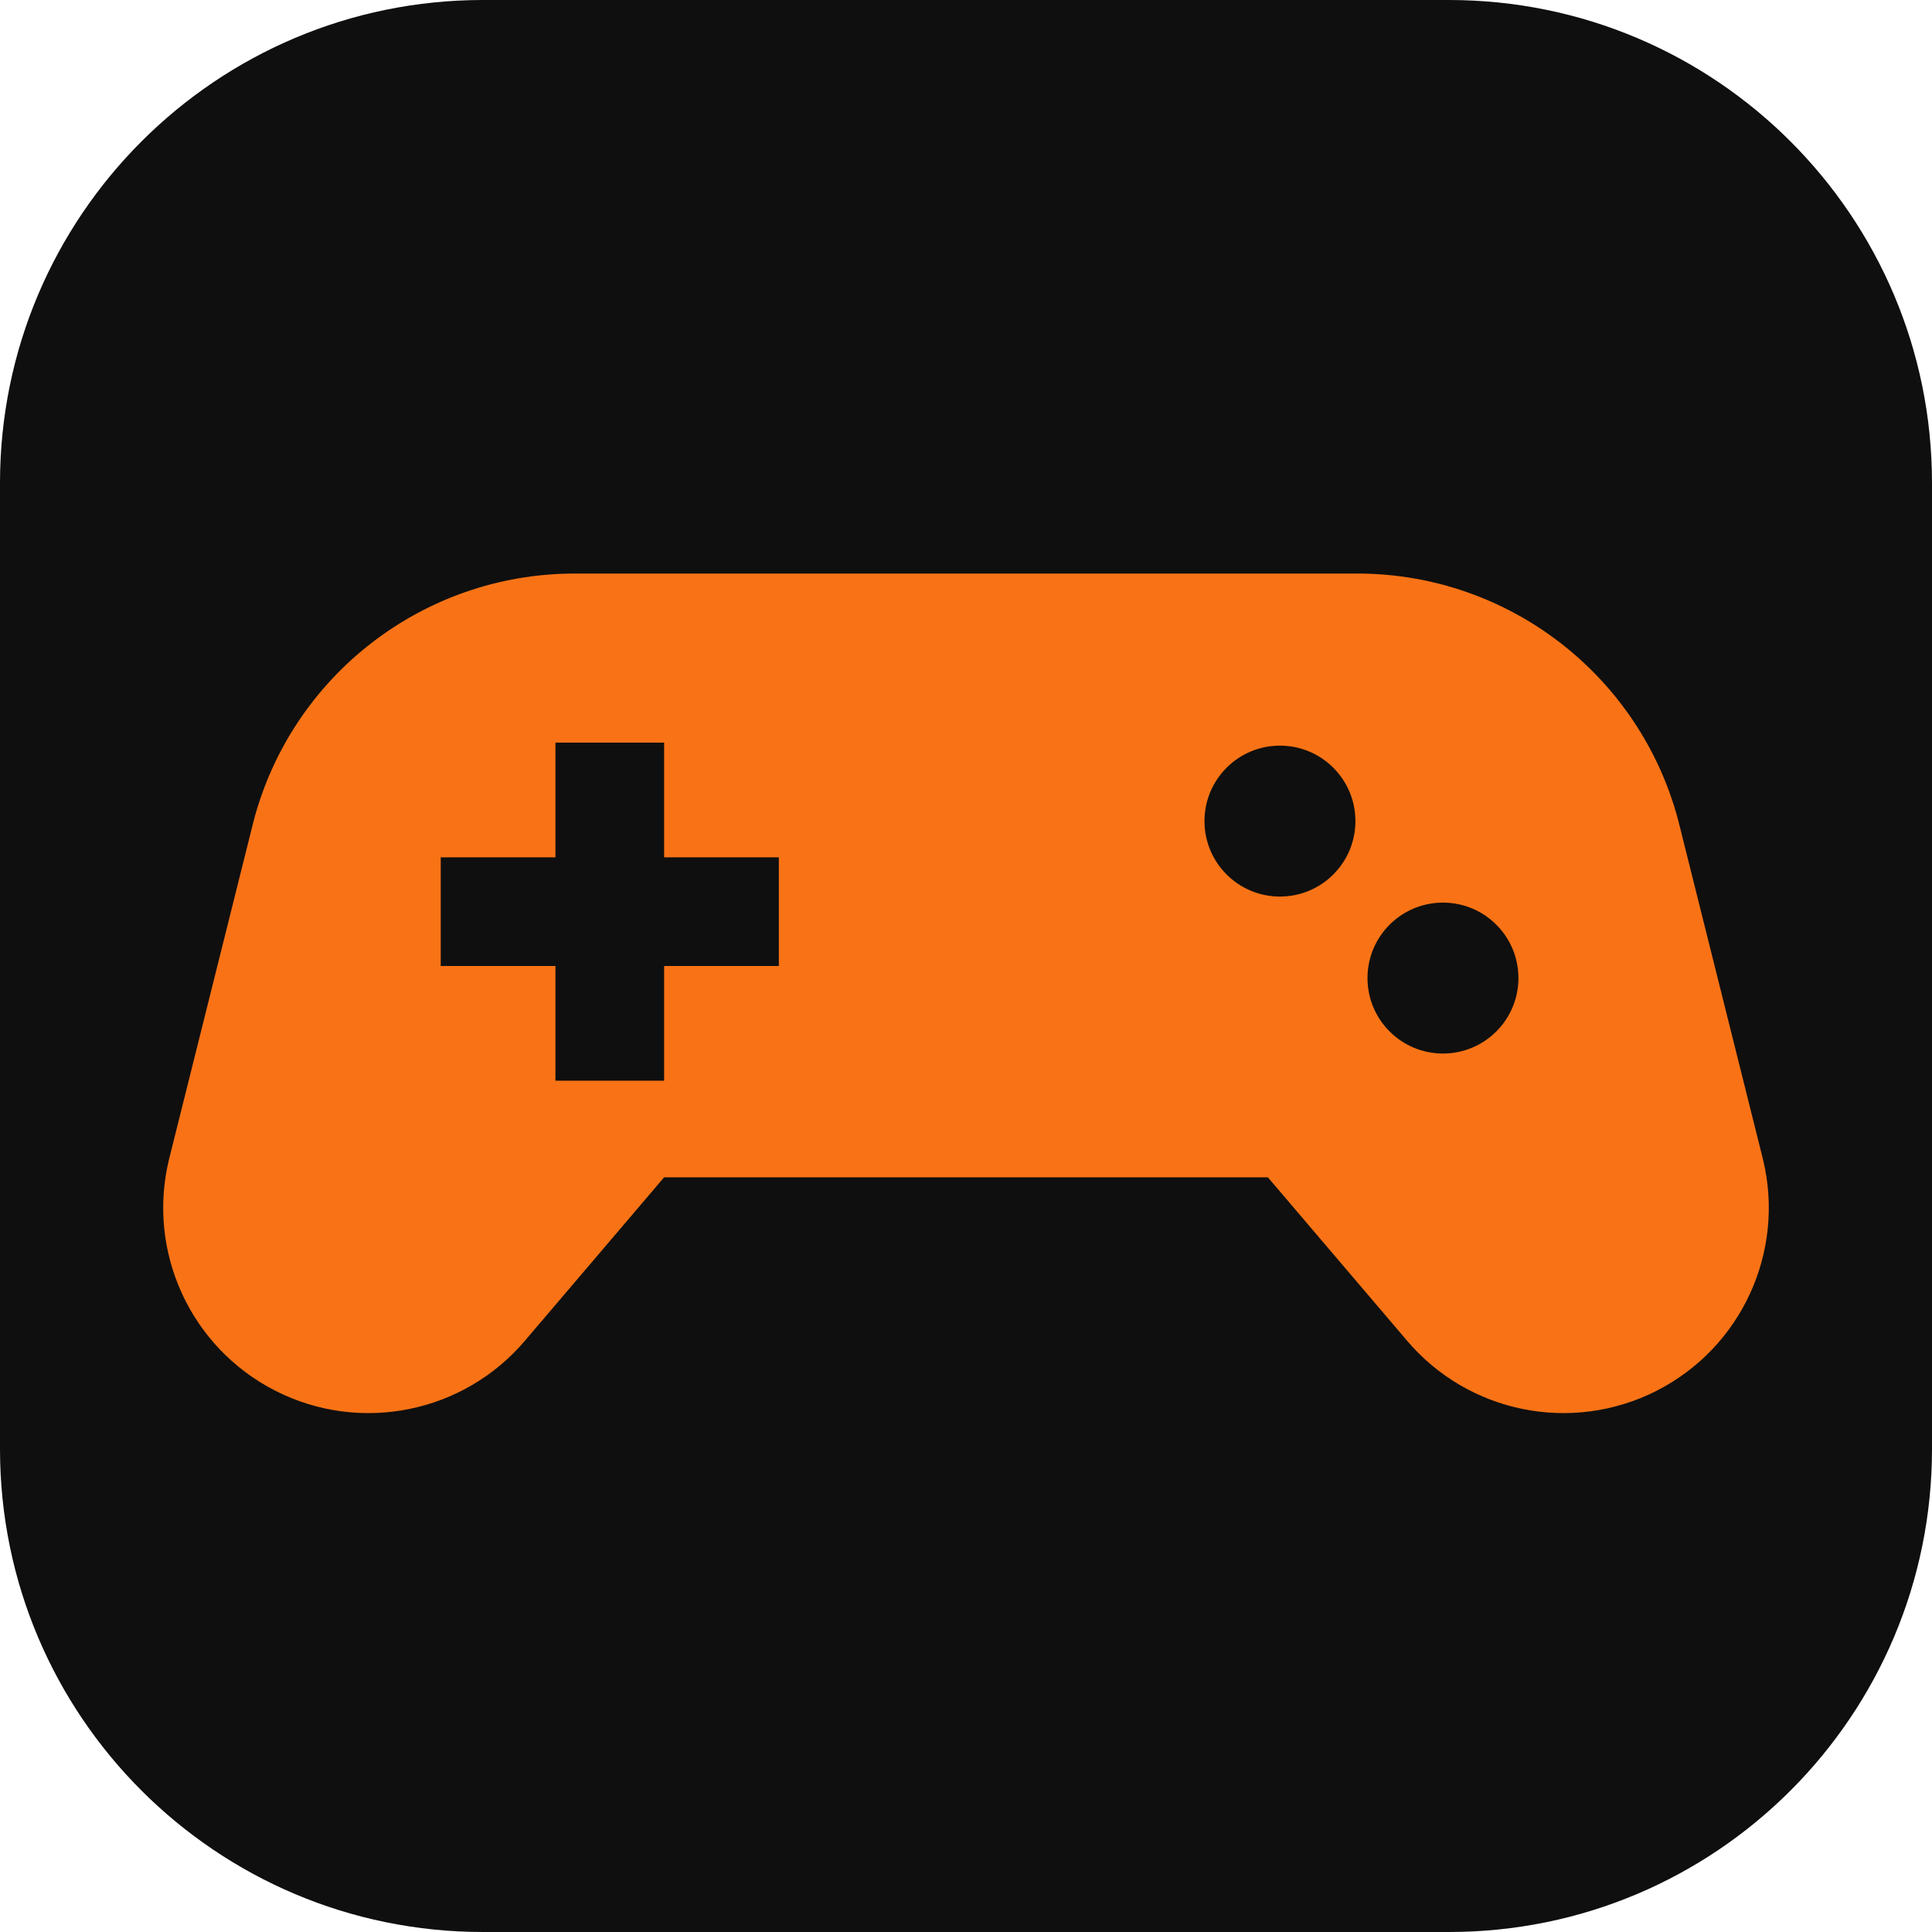
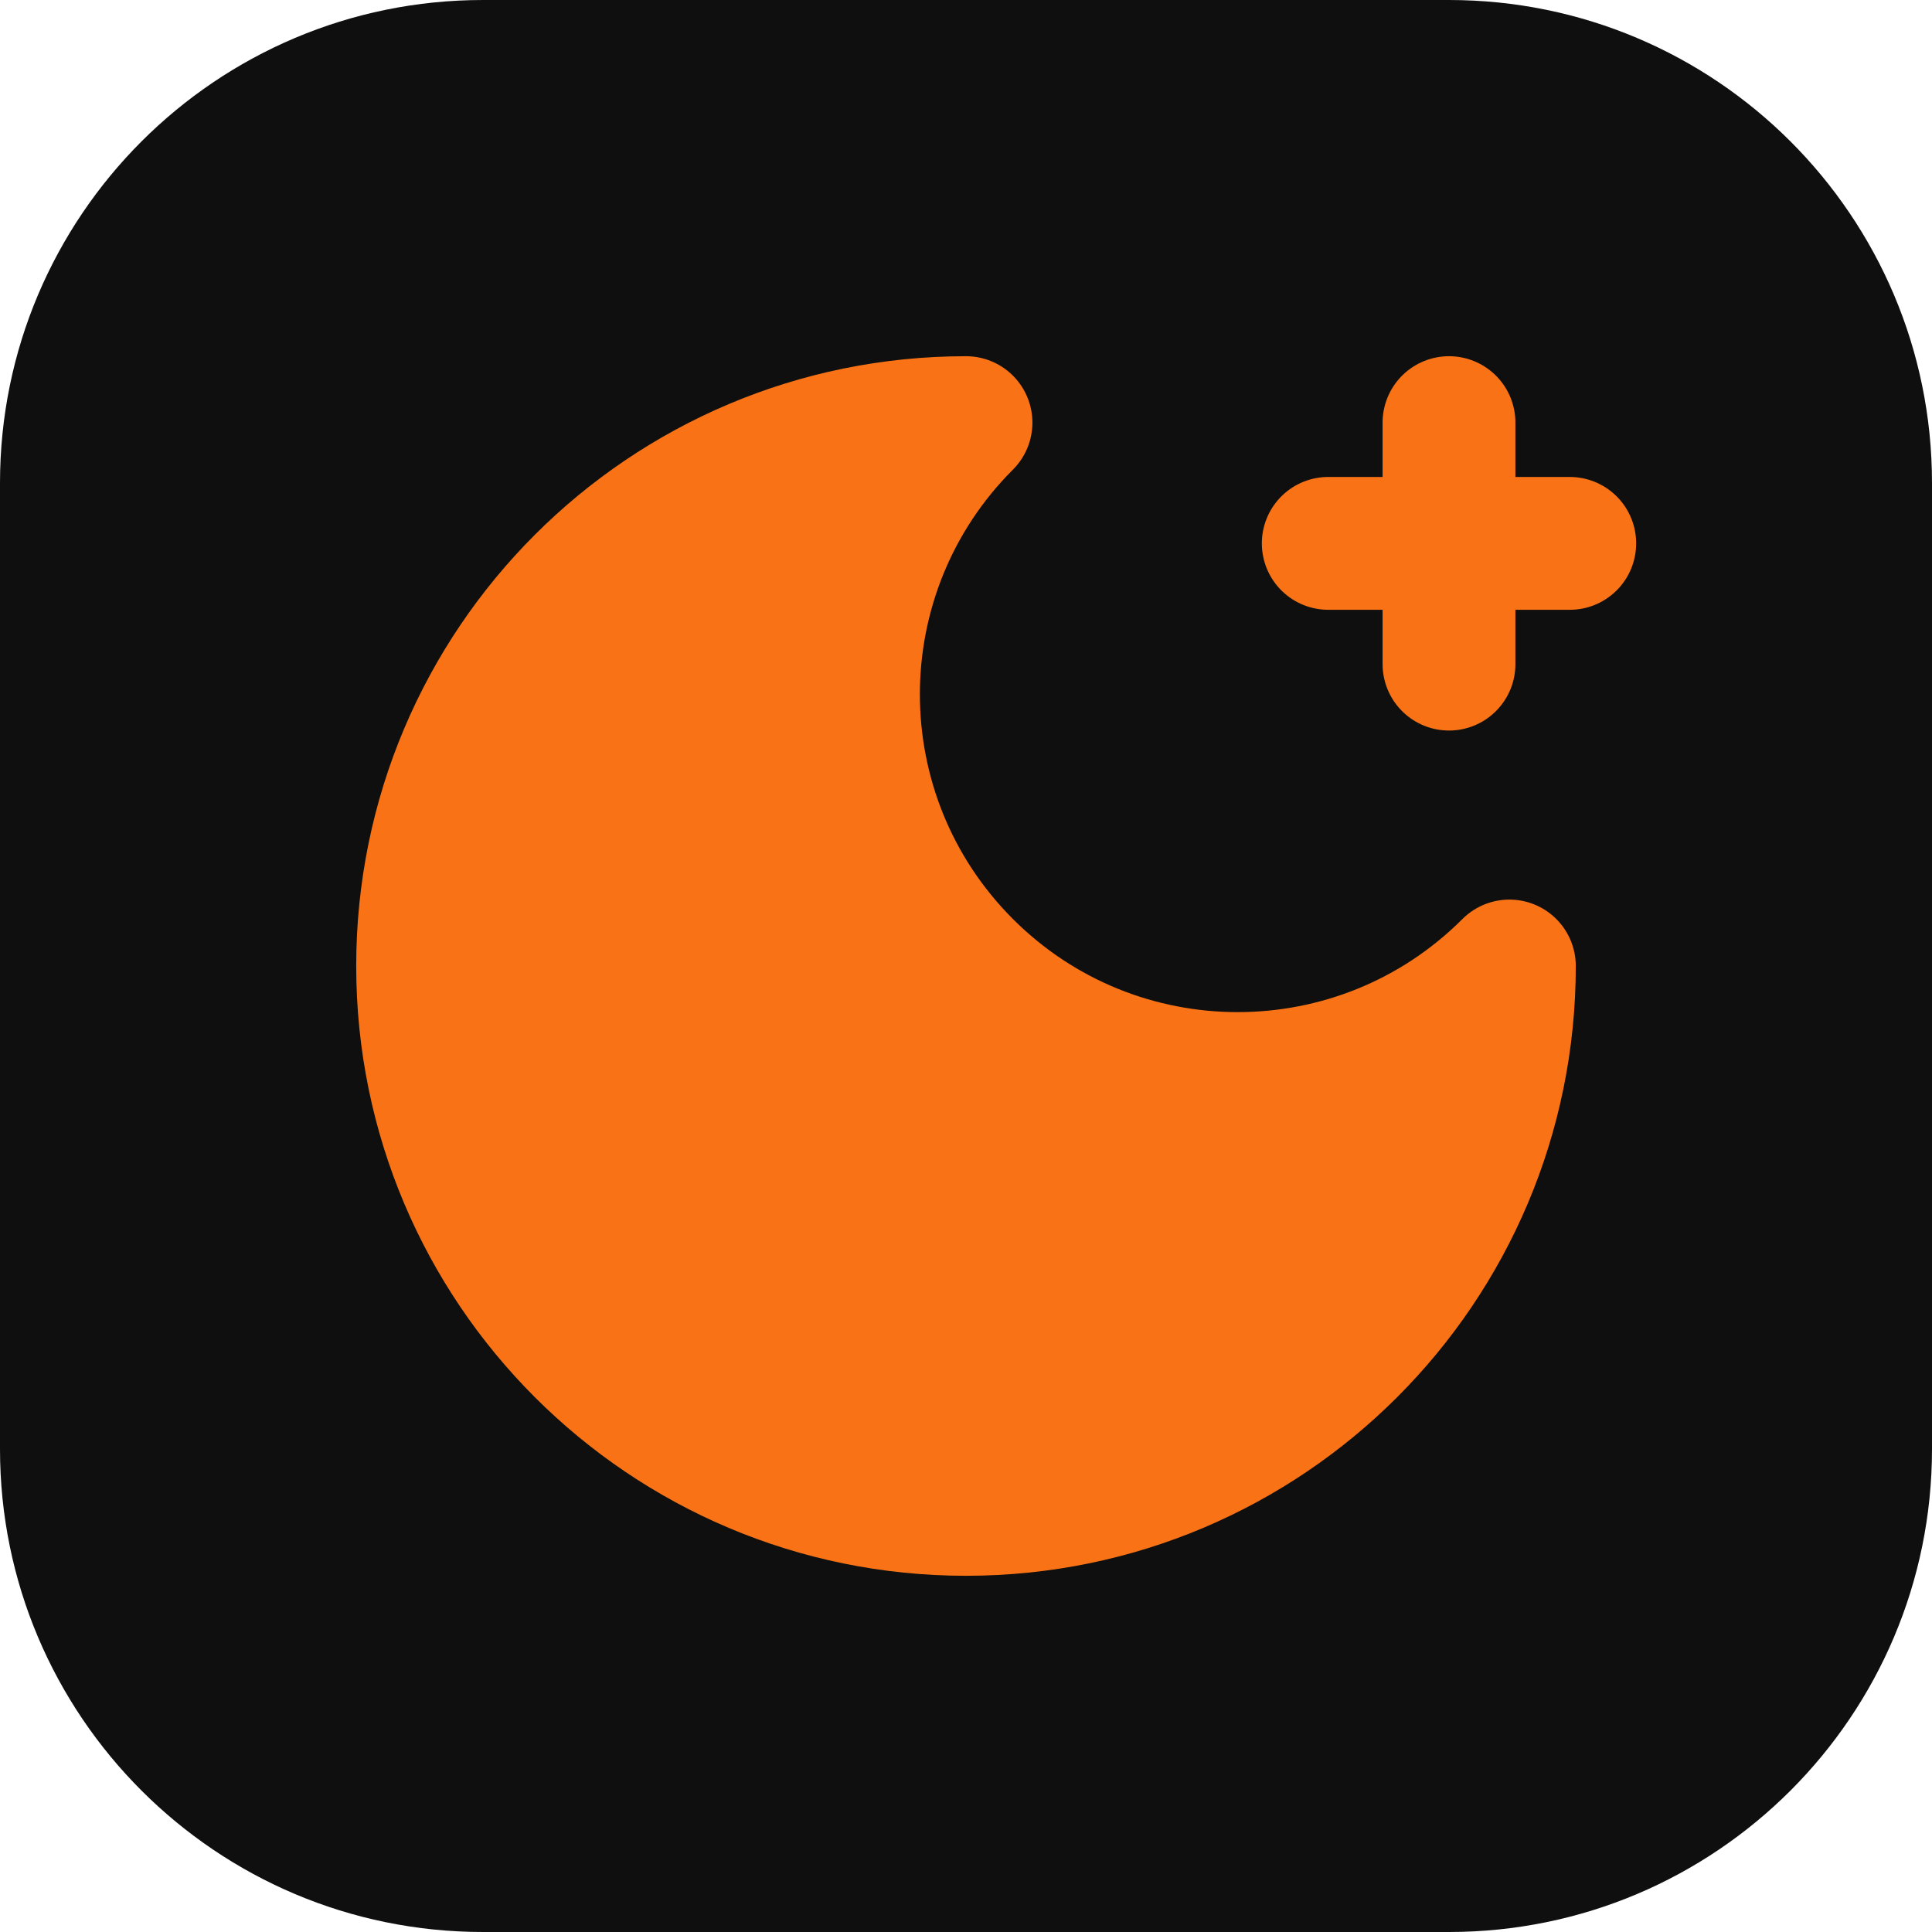
<svg xmlns="http://www.w3.org/2000/svg" viewBox="0 0 32 32">
  <rect width="32" height="32" rx="8" fill="#0f0f0f" />
-   <path d="M9.5 9.5h13a5.5 5.5 0 0 1 5.3 4.1l1.4 5.6a3.4 3.4 0 0 1-5.9 3L21 19.5H11l-2.3 2.7a3.4 3.4 0 0 1-5.9-3l1.4-5.6a5.5 5.5 0 0 1 5.3-4.1z" fill="#f97316" />
-   <path d="M9.2 12.3h1.8v1.9h1.9V16H11v1.9H9.2V16H7.3v-1.8h1.9z" fill="#0f0f0f" />
-   <circle cx="21.2" cy="13.6" r="1.25" fill="#0f0f0f" />
-   <circle cx="23.9" cy="16.2" r="1.25" fill="#0f0f0f" />
+   <g transform="translate(4 4)" stroke="#f97316" stroke-width="2.2" stroke-linecap="round" stroke-linejoin="round">
+     <path d="M12 3a6 6 0 0 0 9 9 9 9 0 1 1-9-9Z" fill="#f97316" />
+     <path d="M20 3v4M22 5h-4" fill="none" />
+   </g>
</svg>
